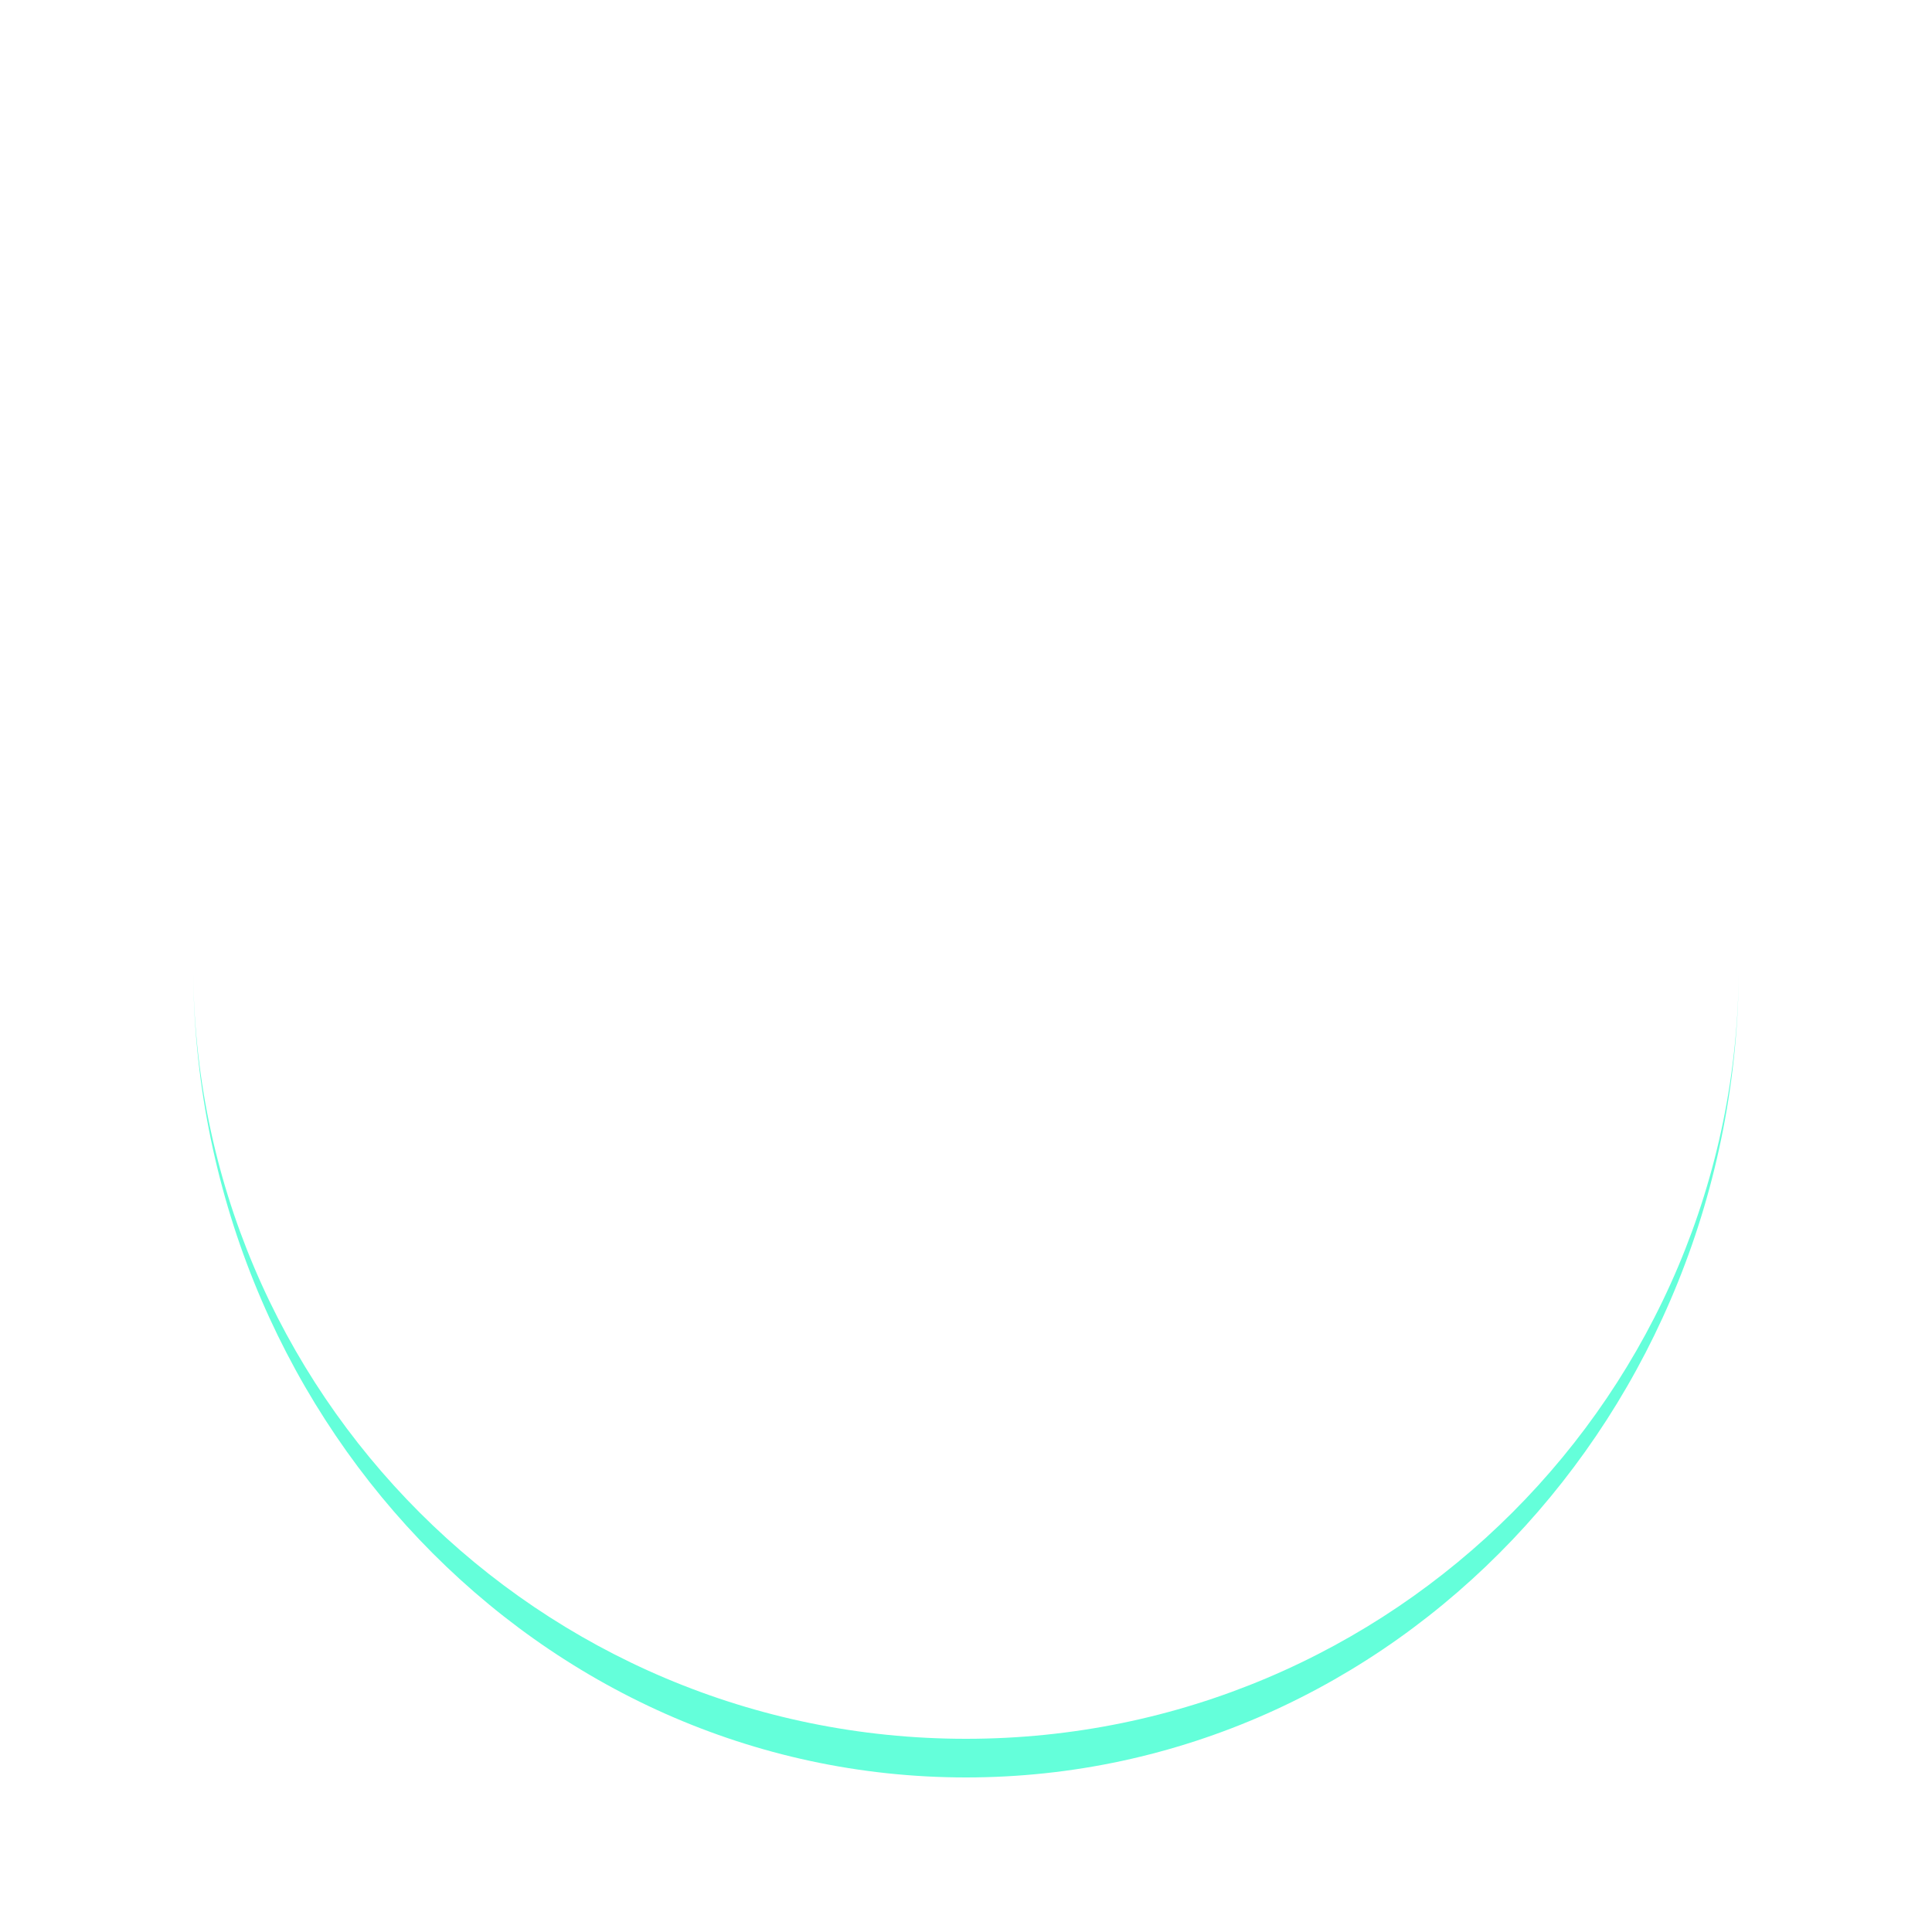
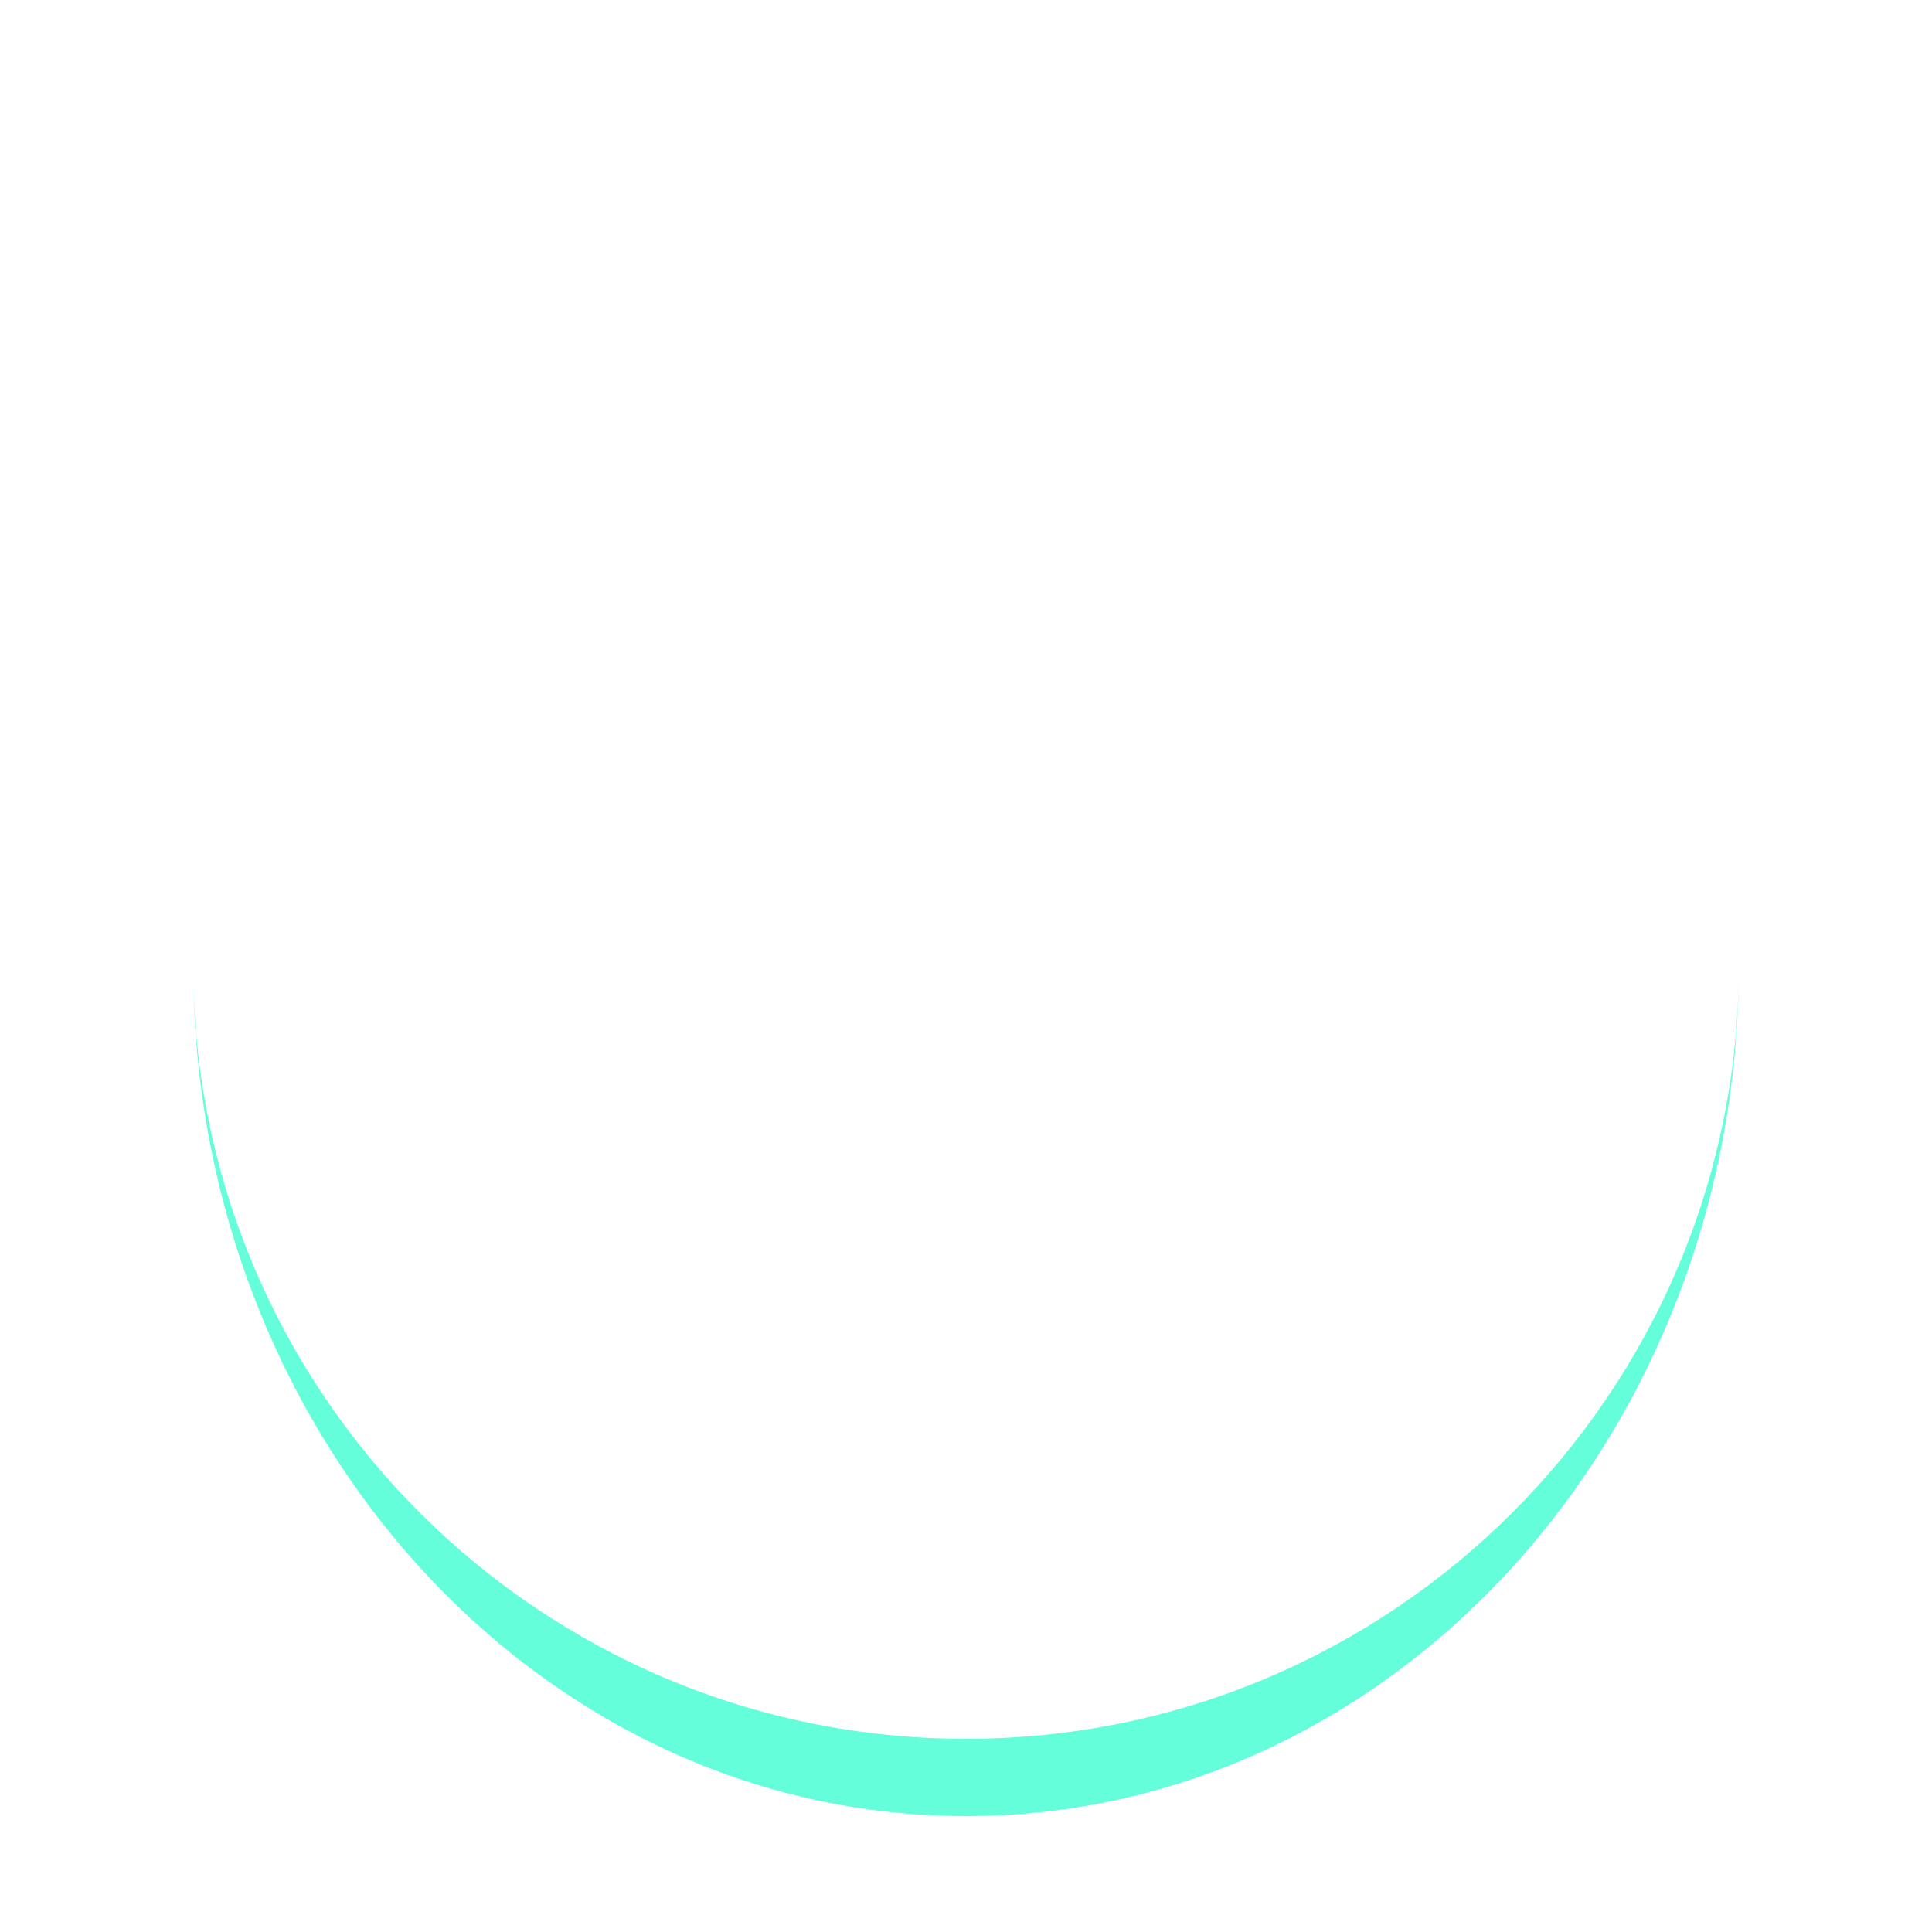
<svg xmlns="http://www.w3.org/2000/svg" style="margin: auto; background: none; display: block; shape-rendering: auto;" width="48px" height="48px" viewBox="0 0 100 100" preserveAspectRatio="xMidYMid">
-   <path d="M10 50A40 40 0 0 0 90 50A40 42 0 0 1 10 50" fill="#64ffda" stroke="none">
-     <animateTransform attributeName="transform" type="rotate" dur="1s" repeatCount="indefinite" keyTimes="0;1" values="0 50 51;360 50 51" />
+   <path d="M10 50A40 40 0 0 0 90 50A40 44 0 0 1 10 50" fill="#64ffda" stroke="none">
+     <animateTransform attributeName="transform" type="rotate" dur="1s" repeatCount="indefinite" keyTimes="0;1" values="0 50 52;360 50 52" />
  </path>
</svg>
